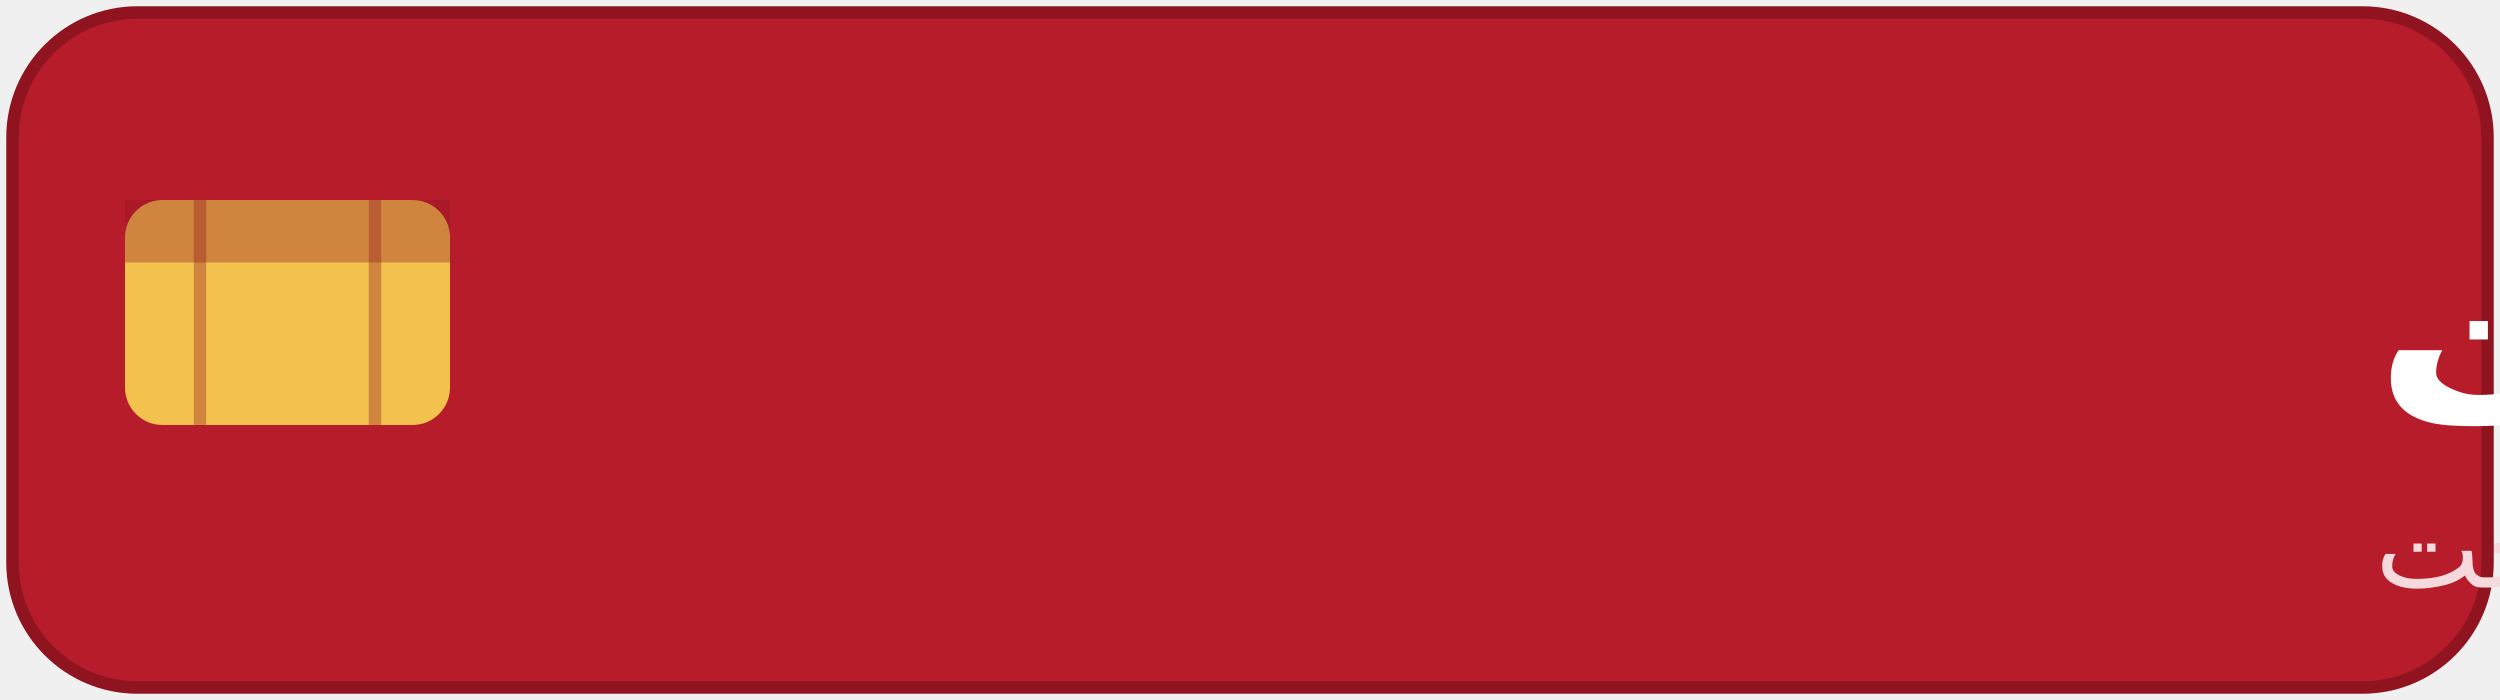
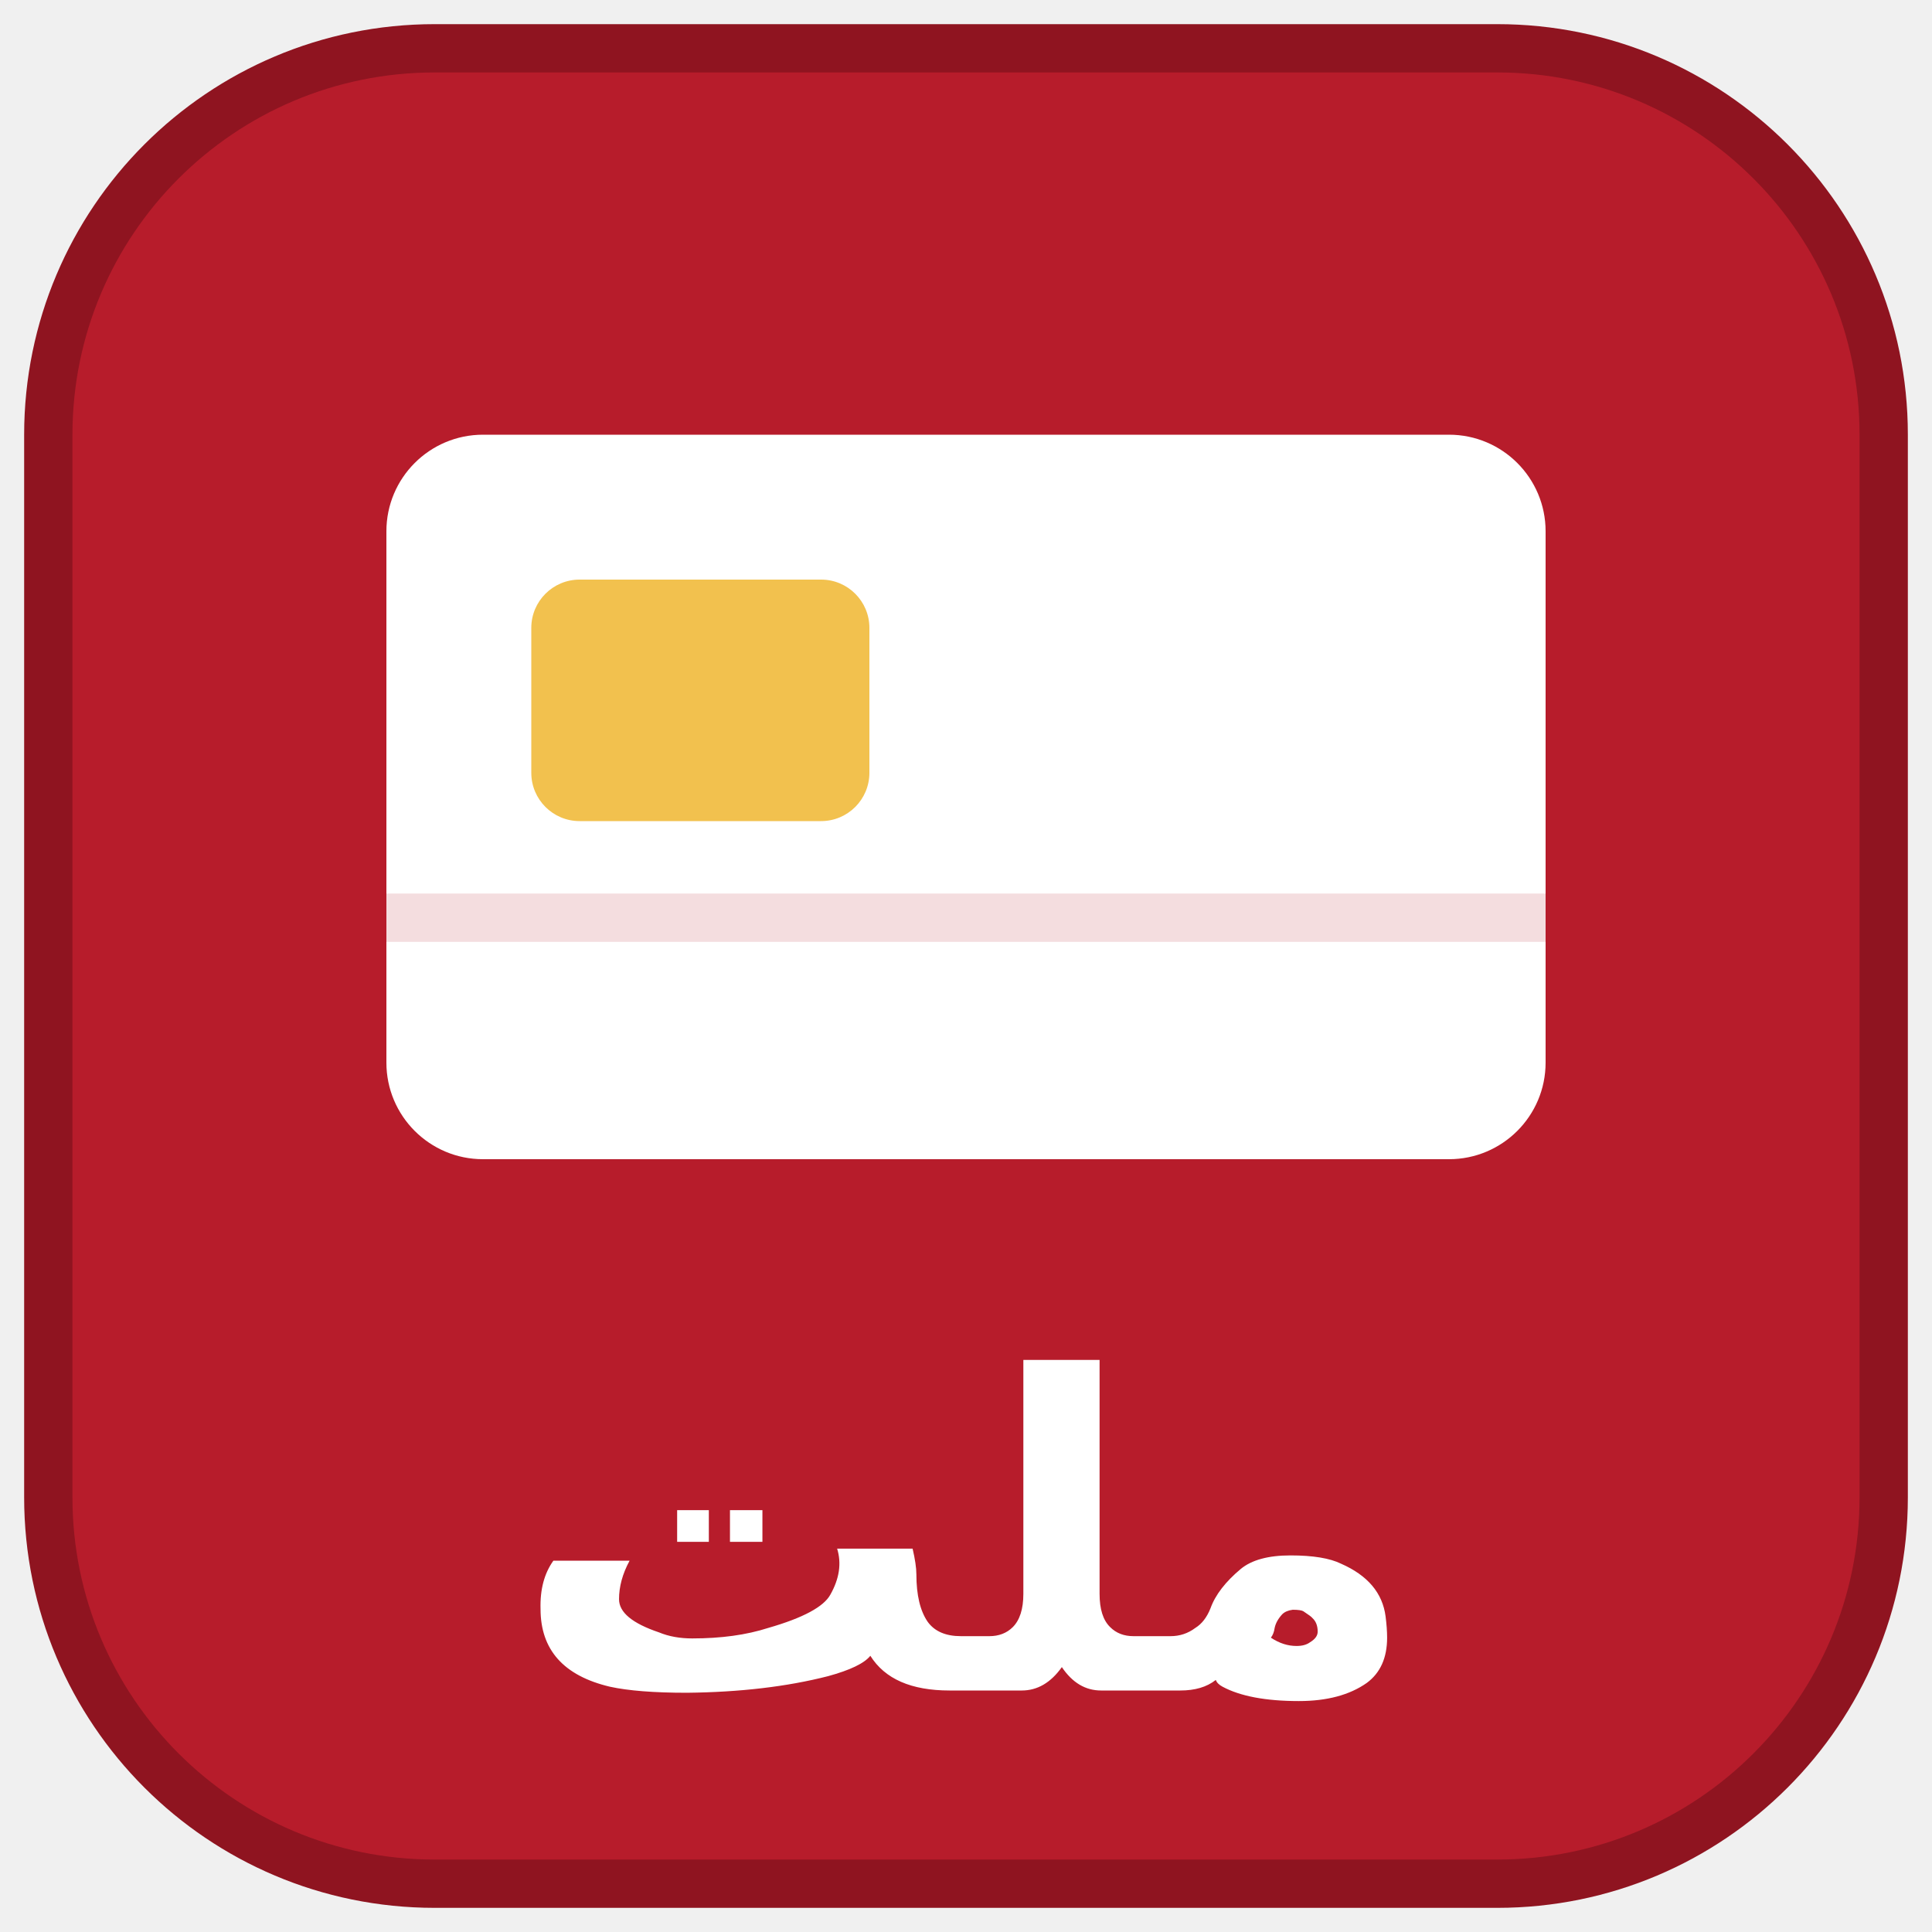
- <svg xmlns="http://www.w3.org/2000/svg" viewBox="0 0 200 56" width="200" height="56" role="img" aria-label="بانک ملت">
-   <rect x="1" y="1" width="198" height="54" rx="10" fill="#B71C2B" stroke="#8f1420" stroke-width="1" />
-   <rect x="10" y="16" width="26" height="18" rx="3" fill="#F2C14E" />
-   <rect x="10" y="16" width="26" height="5" fill="#8f1420" opacity="0.35" />
-   <line x1="16" y1="34" x2="16" y2="16" stroke="#8f1420" stroke-width="1" opacity="0.35" />
-   <line x1="30" y1="34" x2="30" y2="16" stroke="#8f1420" stroke-width="1" opacity="0.35" />
-   <text x="190" y="34" text-anchor="end" font-family="Tahoma, 'Segoe UI', Arial, sans-serif" font-size="20" font-weight="700" fill="#ffffff" direction="rtl">بانک ملت</text>
-   <text x="190" y="47" text-anchor="end" font-family="Tahoma, 'Segoe UI', Arial, sans-serif" font-size="9" fill="#f6d9dd" direction="rtl">درگاه پرداخت به‌پرداخت</text>
+ <svg xmlns="http://www.w3.org/2000/svg" viewBox="0 0 40 40" width="40" height="40" role="img" aria-label="بانک ملت">
+   <rect x="1" y="1" width="38" height="38" rx="8" fill="#B71C2B" stroke="#8f1420" stroke-width="1" />
+   <rect x="8" y="9" width="24" height="15" rx="2" fill="#ffffff" />
+   <rect x="11" y="12" width="7" height="5" rx="1" fill="#F2C14E" />
+   <line x1="8" y1="19" x2="32" y2="19" stroke="#B71C2B" stroke-width="1" opacity="0.15" />
+   <text x="20" y="35" text-anchor="middle" font-family="Tahoma, 'Segoe UI', Arial, sans-serif" font-size="9" font-weight="700" fill="#ffffff" direction="rtl">ملت</text>
</svg>
